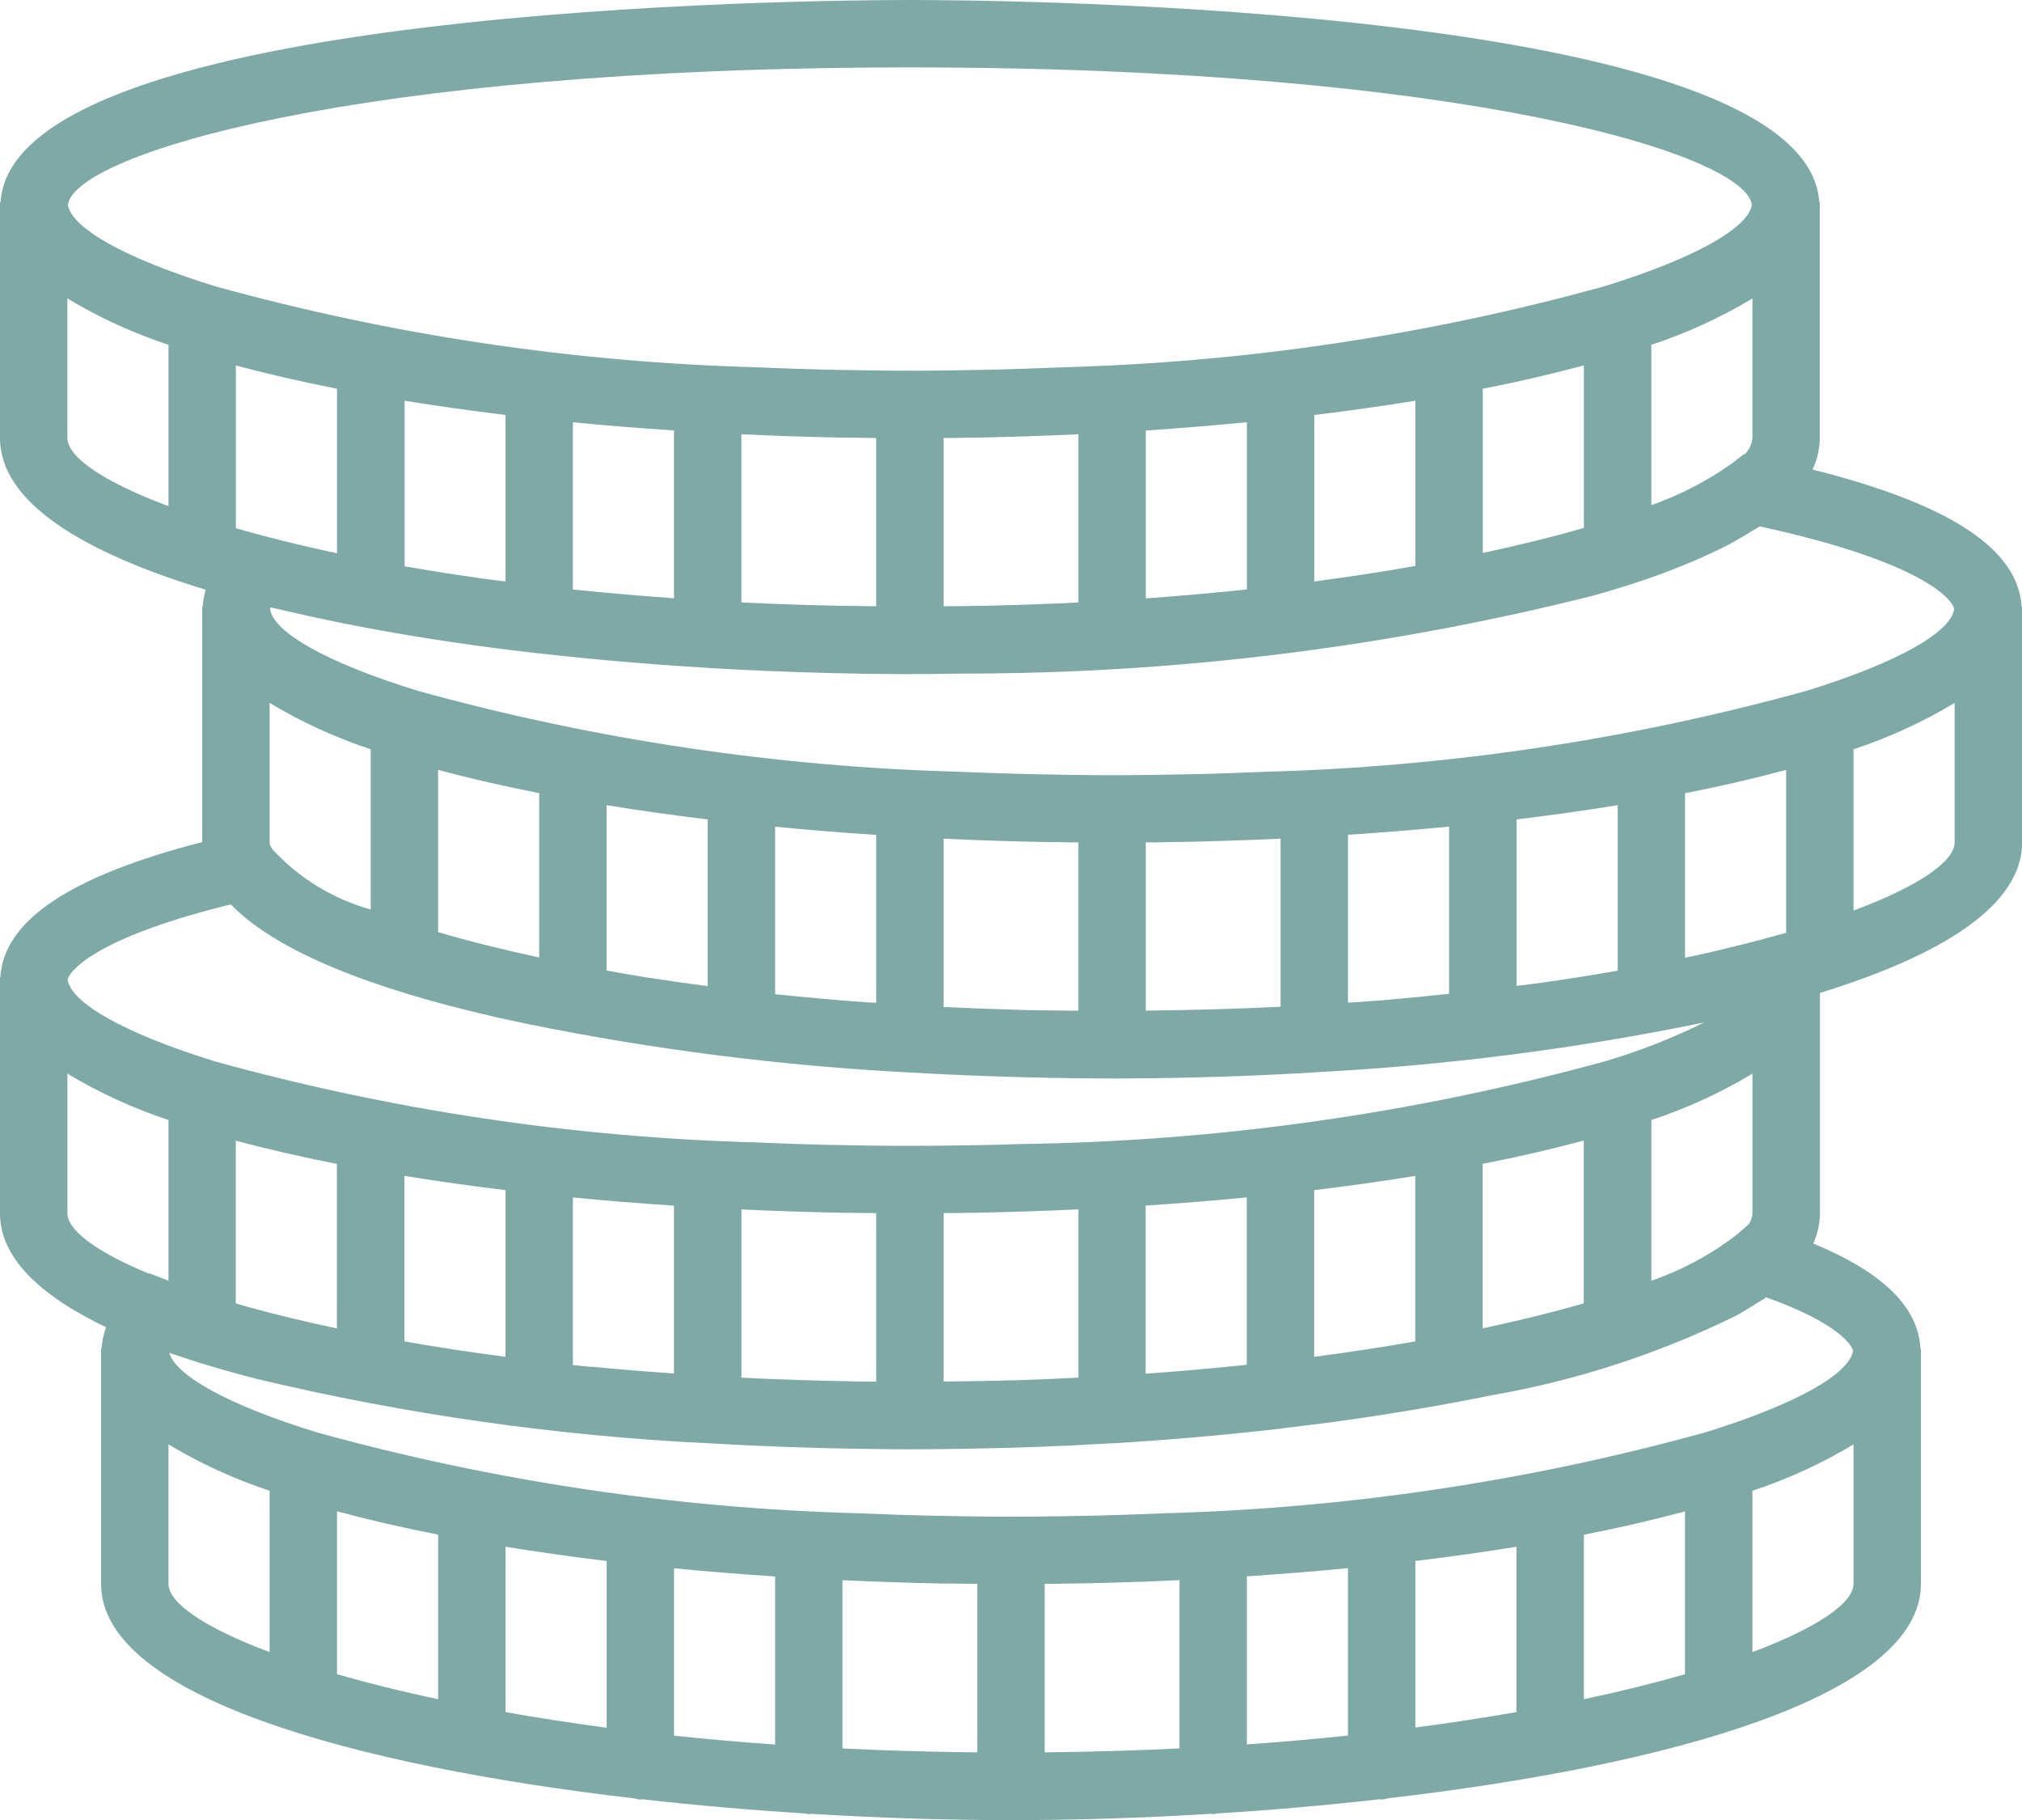
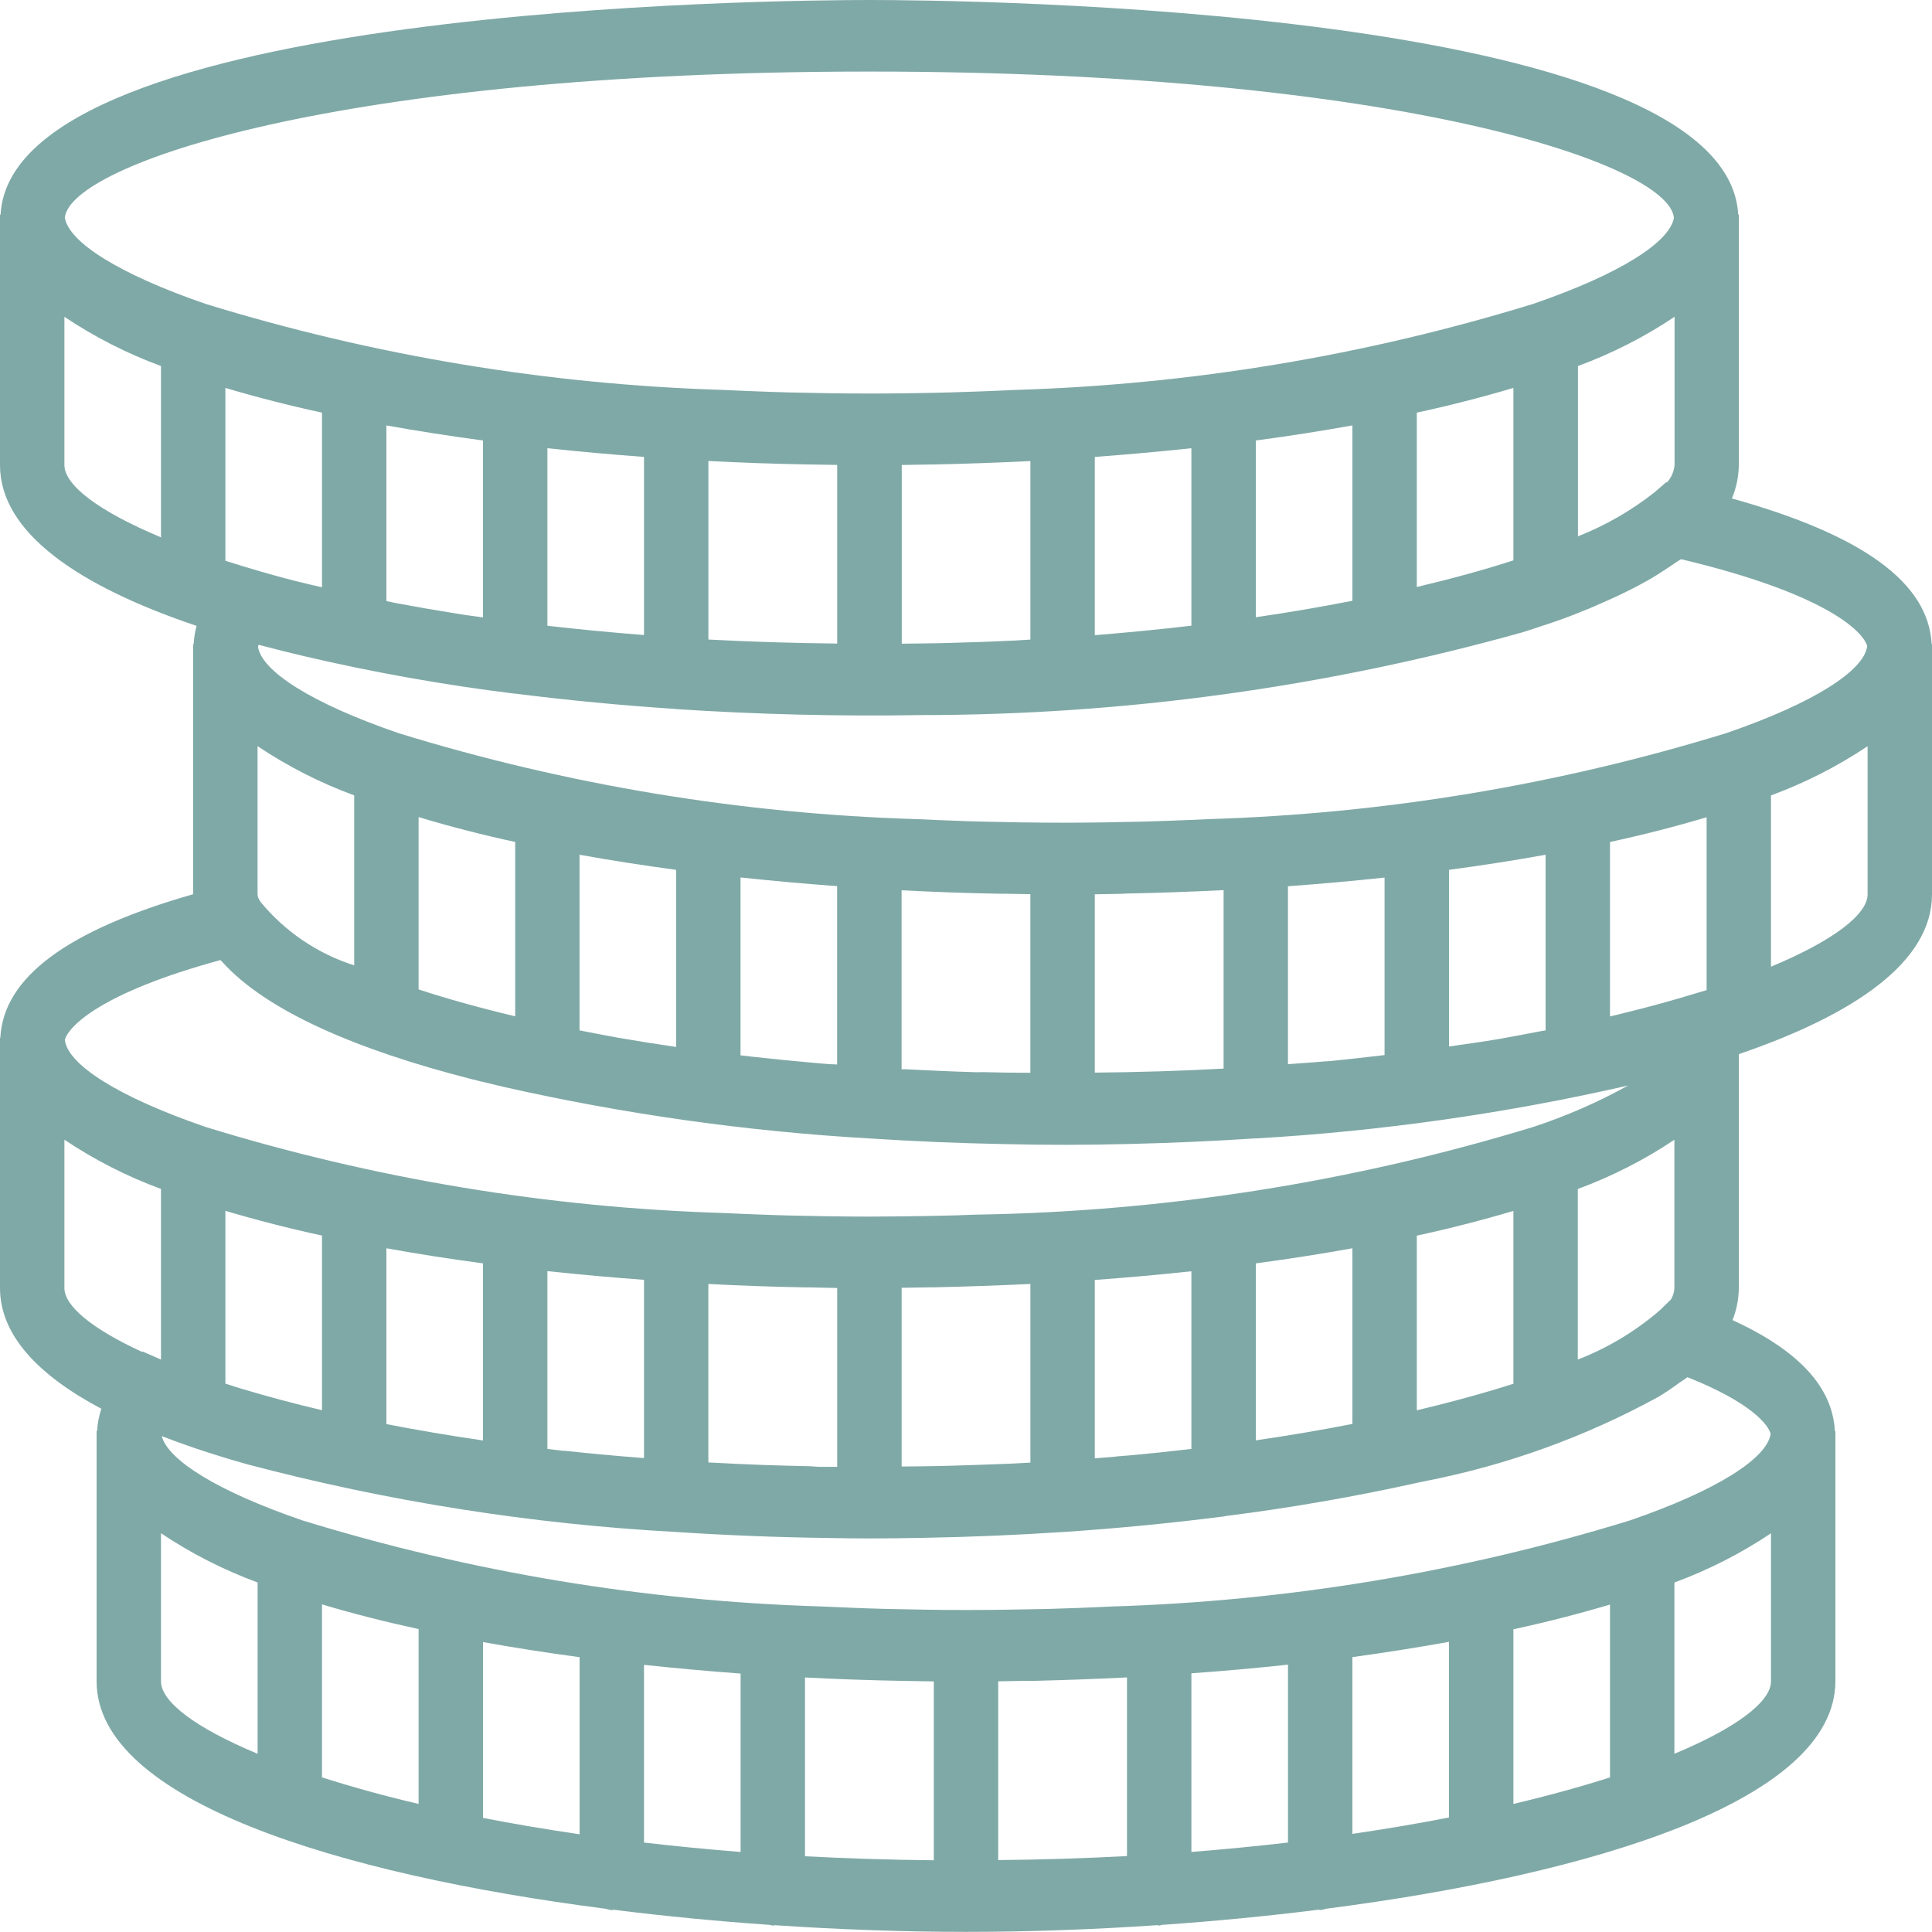
- <svg xmlns="http://www.w3.org/2000/svg" width="60.239" height="54.215">
-   <path d="M60.228 21.072c-.1-1.718-2.142-3.06-6.229-4.084a2.264 2.264 0 0 0 .216-.94V9.024H54.2C53.838 3.173 29.861 3 27.107 3S.376 3.173.017 9.024H0V16.055c.005 1.908 2.467 3.4 6.129 4.512a2.2 2.2 0 0 0-.09.509h-.015v7.008C2.078 29.1.107 30.426.01 32.115H0V39.146c0 1.324 1.2 2.454 3.161 3.39a2.212 2.212 0 0 0-.134.624h-.015V50.191c.008 3.339 7.527 5.412 15.881 6.38a.922.922 0 0 0 .183.037c.019 0 .035-.01.054-.011 1.61.182 3.247.323 4.866.425a.829.829 0 0 0 .1.02c.019 0 .034-.01.052-.011 2.056.124 4.079.188 5.972.188s3.916-.063 5.972-.189c.018 0 .034.011.052.011.035 0 .065-.017.1-.02 1.619-.1 3.256-.242 4.866-.425.019 0 .035.01.054.01a.922.922 0 0 0 .183-.037c8.354-.968 15.872-3.042 15.881-6.382v-7.028h-.016c-.07-1.231-1.119-2.258-3.192-3.116a2.245 2.245 0 0 0 .2-.9v-6.566c3.6-1.108 6.019-2.591 6.024-4.482v-7.023zM52.1 39.466l-.342.3a8.982 8.982 0 0 1-2.561 1.385v-4.787a14.941 14.941 0 0 0 3.012-1.381v4.154a.639.639 0 0 1-.109.329zm-22.457 4.665c-.147 0-.294.006-.442.009-.358.007-.726.009-1.089.012v-5.015q.414 0 .828-.012h.16q1.517-.029 3.028-.1v5.013q-.322.017-.649.03c-.604.032-1.214.048-1.836.063zm-4.384.014q-.69-.012-1.372-.033l-.169-.006q-.821-.027-1.629-.067v-5.012q1.509.071 3.028.1h.159q.414.008.828.012v5.018c-.195 0-.39 0-.583-.005-.089-.003-.175-.006-.262-.007zM7.125 41.856l-.1-.028v-4.85c.938.253 1.946.484 3.012.694v4.9q-1.382-.294-2.546-.612c-.12-.036-.246-.069-.366-.104zm21.162 8.314q.414.008.828.012V55.2q-2.081-.02-4.016-.116v-5.012q1.509.071 3.028.1zm3.824 0q1.517-.029 3.028-.1v5.013q-1.934.095-4.016.116v-5.018q.414 0 .828-.012zm8.048-.454V54.7q-1.447.152-3.012.264v-5.008a97.187 97.187 0 0 0 3.012-.243zm2.008-.217q1.553-.187 3.012-.424V54q-1.419.25-3.012.46zm5.02-.782a45.059 45.059 0 0 0 3.012-.694v4.85c-.895.258-1.9.508-3.012.744zm-34.135 0v4.9a43.91 43.91 0 0 1-3.012-.744V48.02c.938.253 1.945.485 3.012.694zm2.008.359q1.458.236 3.012.424v4.966Q16.48 54.254 15.06 54zm5.02.64c.988.1 1.994.177 3.012.244v5.007q-1.565-.11-3.012-.264zm-2.491-6-.305-.031-.216-.023V38.67c.988.1 1.994.177 3.012.244v5a81.248 81.248 0 0 1-2.491-.205zm-2.529-5.264v4.966q-1.592-.209-3.012-.46v-4.93q1.458.237 3.012.424zM34.8 43.87l-.669.05v-5.007a97.164 97.164 0 0 0 3.012-.244v4.986a87.608 87.608 0 0 1-2.343.215zm4.351-.452v-4.966q1.553-.187 3.012-.424v4.93q-1.415.25-3.008.46zm5.02-5.748a45.059 45.059 0 0 0 3.012-.694v4.85c-.895.258-1.9.508-3.012.744zm-13.725-4.586a95.965 95.965 0 0 1-2.218-.083L28.111 33v-5.017q1.509.071 3.028.1h.159q.414.008.828.012v5.013c-.489-.005-.982-.007-1.459-.018zM7.028 18.736v-4.85c.938.253 1.946.484 3.012.694v4.9l-.372-.08a42.466 42.466 0 0 1-2.64-.664zm18.247-2.7q.414.008.828.012v5.012a99.96 99.96 0 0 1-4.016-.114v-5.01q1.509.071 3.028.1zm3.824 0q1.517-.029 3.028-.1v5.009c-.171.008-.334.02-.506.028h-.043c-.674.03-1.36.052-2.056.068l-.325.007c-.357.007-.723.008-1.085.012v-5.013q.414 0 .828-.012zm22.878.5-.028-.006-.365.284a9.765 9.765 0 0 1-2.388 1.234v-4.776a14.941 14.941 0 0 0 3.012-1.381v4.154a.788.788 0 0 1-.231.491zm-12.822 3.785v-4.96q1.553-.187 3.012-.424v4.922c-.952.168-1.954.323-3.012.462zm5.02-.848V14.58a45.059 45.059 0 0 0 3.012-.694v4.839c-.9.262-1.913.512-3.012.747zm-7.028-3.894v4.98q-1.455.154-3.012.266v-5c1.018-.07 2.024-.152 3.012-.247zM17.068 20.56v-4.982c.988.1 1.994.177 3.012.244v5c-1.022-.076-2.03-.159-3.012-.262zm-2.008-5.2v4.961c-.2-.026-.406-.047-.6-.074l-.377-.055q-.87-.125-1.7-.266l-.328-.058v-4.93q1.451.235 3.005.423zm10.795 17.5-.407-.03q-.964-.075-1.882-.167l-.394-.04c-.027 0-.053-.007-.08-.009v-4.988c.988.1 1.994.177 3.012.244v5zm-6.633-.75c-.4-.063-.771-.132-1.15-.2v-4.924q1.458.236 3.012.424v4.966a77.32 77.32 0 0 1-1.793-.256q-.035-.008-.07-.013zm-3.158-5.481v4.892q-1.664-.357-3.012-.754v-4.834c.937.253 1.948.485 3.012.694zm-5.02-1.307v4.77A6.263 6.263 0 0 1 8.116 28.3l-.067-.112a.634.634 0 0 1-.017-.1v-4.15a14.941 14.941 0 0 0 3.012 1.381zm24.079 2.76q1.517-.029 3.028-.1v5.008c-1.319.065-2.661.1-4.016.115v-5.011q.414 0 .828-.012zm12.977 3.85a65.985 65.985 0 0 1-2.142.337c-.254.036-.518.067-.776.1v-4.96q1.553-.187 3.012-.424v4.93zm-6.8.857c-.374.031-.761.051-1.141.078v-5a97.164 97.164 0 0 0 3.012-.244v4.981c-.583.061-1.166.122-1.765.173zm11.473-1.882c-.5.14-1.029.27-1.569.4-.25.058-.5.116-.766.173-.077.017-.16.032-.238.049v-4.9a45.059 45.059 0 0 0 3.012-.694v4.85zm5.447-9.77c-.092.682-1.637 1.588-4.4 2.441a67.389 67.389 0 0 1-16.15 2.413 120.696 120.696 0 0 1-1.995.069c-.831.018-1.675.031-2.544.031s-1.713-.013-2.544-.032c-.305-.007-.606-.017-.908-.027-.368-.011-.728-.027-1.087-.042a67.381 67.381 0 0 1-16.154-2.414c-2.738-.845-4.278-1.744-4.392-2.423a.236.236 0 0 1 .017-.059c.068.017.145.031.214.048.393.093.8.184 1.2.27 1.995.43 4.206.782 6.561 1.051H16.064c1.6.183 3.269.326 4.978.428.013 0 .024.007.037.007h.019q1.845.108 3.737.154a88.202 88.202 0 0 0 3.88.013 76.881 76.881 0 0 0 18.76-2.324c.217-.061.429-.124.638-.188.128-.039.258-.077.382-.116a25.05 25.05 0 0 0 1.048-.36l.172-.066c.284-.107.557-.219.818-.332.075-.033.153-.065.226-.1.278-.125.547-.254.8-.388.112-.059.21-.12.315-.181.12-.069.241-.14.352-.211.063-.04.139-.078.2-.118 4.495.974 5.679 2.04 5.794 2.456zM27.107 5.008c16.555 0 24.928 2.606 25.084 4.1-.121.679-1.663 1.575-4.391 2.419a67.389 67.389 0 0 1-16.154 2.414 120.696 120.696 0 0 1-1.995.069c-.831.019-1.675.032-2.544.032s-1.713-.013-2.544-.032c-.305-.007-.606-.017-.908-.027-.368-.011-.728-.027-1.087-.042a67.381 67.381 0 0 1-16.154-2.412c-2.73-.843-4.27-1.74-4.391-2.419.157-1.496 8.53-4.102 25.084-4.102zm-25.1 11.04V11.89a14.941 14.941 0 0 0 3.013 1.382v4.807c-1.953-.732-3.01-1.466-3.012-2.031zm4.864 13.894c.015.016.038.03.053.046 1.374 1.387 4.221 2.478 7.764 3.291l.25.056q.39.087.791.171A77.43 77.43 0 0 0 27.1 34.948h.011q2.039.119 4.17.159a89.742 89.742 0 0 0 3.977-.004c1.313-.027 2.607-.081 3.883-.156h.014c.005 0 .016-.005.025-.005a77.651 77.651 0 0 0 11.59-1.484 18.189 18.189 0 0 1-2.97 1.161 69.28 69.28 0 0 1-17.35 2.459c-.226.007-.449.015-.678.021-.246.006-.5.01-.746.015-.632.01-1.267.019-1.92.019-.869 0-1.713-.013-2.544-.032-.305-.007-.606-.017-.908-.027-.368-.011-.728-.027-1.087-.042A67.381 67.381 0 0 1 6.414 34.62c-2.761-.853-4.306-1.761-4.4-2.443.116-.377 1.131-1.322 4.857-2.235zm-4.863 9.2v-4.16a14.941 14.941 0 0 0 3.012 1.381v4.788l-.573-.223-.012.012c-1.577-.653-2.425-1.295-2.427-1.801zM5.02 50.183v-4.157a14.94 14.94 0 0 0 3.012 1.381v4.807c-1.953-.732-3.01-1.466-3.012-2.031zm47.187 2.031v-4.806a14.941 14.941 0 0 0 3.012-1.381v4.154c-.001.565-1.059 1.3-3.012 2.033zm3-8.978c-.109.68-1.652 1.581-4.393 2.429a67.389 67.389 0 0 1-16.154 2.414 120.696 120.696 0 0 1-1.995.069c-.831.018-1.675.031-2.544.031s-1.714-.013-2.546-.032c-.3-.007-.6-.017-.9-.027-.37-.012-.732-.027-1.094-.042a67.389 67.389 0 0 1-16.155-2.414c-2.656-.82-4.19-1.692-4.382-2.364.3.1.609.206.928.305l.1.029q.407.125.832.242l.325.089c.161.043.325.084.49.127a73.244 73.244 0 0 0 13.363 1.9h.008c1.556.092 3.145.15 4.752.169.428.008.852.012 1.269.012.553 0 1.119-.007 1.693-.017a99.204 99.204 0 0 0 4.324-.163H33.149c1.722-.1 3.388-.251 4.99-.435h.017c.022 0 .04-.011.062-.013a73.008 73.008 0 0 0 6-.937l.211-.043a26.977 26.977 0 0 0 7.292-2.373c.1-.052.187-.106.278-.16.111-.066.218-.134.321-.2s.208-.122.3-.186c1.974.706 2.521 1.338 2.586 1.59zm.013-13.11V25.32a14.941 14.941 0 0 0 3.012-1.381v4.154c-.002.566-1.06 1.301-3.013 2.033z" transform="translate(0 -3)" style="fill:rgba(0,84,80,.5)" />
+ <svg xmlns="http://www.w3.org/2000/svg" width="48" height="48" viewBox="0 0 48 48">
+   <path d="M47.991 19c-.079-1.521-1.707-2.709-4.963-3.616a2.191 2.191 0 0 0 .172-.832V8.333h-.014C42.9 3.153 23.794 3 21.6 3S.3 3.153.014 8.333H0V14.555c0 1.689 1.966 3.011 4.884 3.995a2.146 2.146 0 0 0-.072.45H4.8V25.216c-3.144.9-4.714 2.071-4.792 3.567H0V35c0 1.176.957 2.173 2.518 3a2.147 2.147 0 0 0-.106.553H2.4V44.775c.006 2.956 6 4.792 12.654 5.649a.671.671 0 0 0 .146.033c.015 0 .028-.009.043-.01 1.283.161 2.587.286 3.878.376a.6.6 0 0 0 .079.018c.015 0 .027-.009.042-.01 1.638.11 3.25.166 4.758.166s3.12-.056 4.758-.167c.014 0 .027.01.042.01a.791.791 0 0 0 .079-.018c1.29-.09 2.594-.214 3.878-.376.015 0 .028.009.043.009a.671.671 0 0 0 .146-.033c6.657-.857 12.647-2.693 12.654-5.651v-6.215h-.013c-.056-1.09-.892-2-2.543-2.759A2.176 2.176 0 0 0 43.2 35v-5.81c2.872-.981 4.8-2.294 4.8-3.968V19zm-6.477 16.285-.273.266a6.981 6.981 0 0 1-2.041 1.227V32.54a11.389 11.389 0 0 0 2.4-1.223v3.678a.609.609 0 0 1-.086.29zm-17.893 4.131-.352.008c-.286.006-.578.008-.868.011v-4.44l.66-.011h.127q1.212-.028 2.412-.084v4.438l-.517.027c-.483.02-.967.035-1.462.051zm-3.494.012q-.55-.011-1.094-.029l-.134-.005q-.654-.024-1.3-.06V34.9q1.2.063 2.413.085h.126L20.8 35v4.443h-.465zM5.678 37.4l-.078-.023v-4.294a32.8 32.8 0 0 0 2.4.614v4.339a34.342 34.342 0 0 1-2.029-.542c-.097-.032-.198-.061-.293-.094zm16.862 7.363.66.011v4.444q-1.658-.017-3.2-.1v-4.442q1.2.063 2.413.085zm3.047 0q1.213-.028 2.413-.088v4.438q-1.541.084-3.2.1v-4.441l.66-.011zm6.413-.4v4.414q-1.153.135-2.4.234v-4.438c.811-.058 1.613-.13 2.4-.215zm1.6-.192q1.237-.171 2.4-.38v4.364q-1.13.221-2.4.407zm4-.692a32.8 32.8 0 0 0 2.4-.614v4.294c-.713.228-1.515.45-2.4.659zm-27.2 0v4.339a31.787 31.787 0 0 1-2.4-.659V42.86c.747.224 1.55.429 2.4.614zm1.6.318q1.162.209 2.4.375v4.4q-1.268-.185-2.4-.407zm4 .566a74.29 74.29 0 0 0 2.4.216v4.433q-1.247-.1-2.4-.234zm-1.985-5.316-.243-.028-.172-.02v-4.418a74.29 74.29 0 0 0 2.4.216v4.429a69.568 69.568 0 0 1-1.985-.183zM12 34.388v4.4q-1.268-.185-2.4-.407v-4.368q1.162.21 2.4.375zm15.733 4.8-.533.044V34.8c.811-.06 1.613-.131 2.4-.216v4.414c-.494.058-1 .112-1.519.159a20.38 20.38 0 0 0-.348.028zm3.467-.4v-4.4q1.237-.165 2.4-.375v4.364q-1.13.223-2.4.408zm4-5.089a32.8 32.8 0 0 0 2.4-.614v4.294c-.713.228-1.515.45-2.4.659zm-10.94-4.06c-.6-.017-1.19-.043-1.767-.074H22.4v-4.446q1.2.063 2.413.085h.126l.66.011v4.438c-.39 0-.782-.006-1.162-.016zM5.6 16.932v-4.294a32.8 32.8 0 0 0 2.4.614v4.339l-.3-.069c-.426-.1-.841-.212-1.238-.327a38.205 38.205 0 0 1-.862-.263zm14.54-2.392.66.011v4.438a74.724 74.724 0 0 1-3.2-.1v-4.436q1.2.063 2.413.085zm3.047 0q1.208-.025 2.413-.085v4.435c-.136.007-.266.018-.4.025h-.034c-.537.027-1.084.046-1.638.06l-.259.006c-.285.006-.576.007-.865.011v-4.44l.66-.011zm18.23.446-.022-.005-.291.252a7.544 7.544 0 0 1-1.9 1.092v-4.231a11.389 11.389 0 0 0 2.4-1.223v3.678a.735.735 0 0 1-.187.435zM31.2 18.335v-4.391q1.237-.165 2.4-.375v4.357a48.29 48.29 0 0 1-2.4.409zm4-.751v-4.332a32.8 32.8 0 0 0 2.4-.614v4.284c-.717.233-1.524.454-2.4.662zm-5.6-3.448v4.409q-1.159.136-2.4.236v-4.429a74.29 74.29 0 0 0 2.4-.216zm-16 4.411v-4.411a74.29 74.29 0 0 0 2.4.216v4.425a66.967 66.967 0 0 1-2.4-.23zm-1.6-4.6v4.392c-.158-.023-.323-.042-.48-.066l-.3-.049q-.694-.111-1.358-.236l-.262-.054V13.57q1.162.208 2.4.374zm8.6 15.491-.324-.027q-.768-.067-1.5-.148l-.314-.036-.064-.008V24.8a74.29 74.29 0 0 0 2.4.216v4.43zm-5.286-.664c-.317-.056-.614-.116-.916-.175v-4.363q1.162.209 2.4.375v4.4c-.49-.072-.969-.147-1.429-.227zM12.8 23.918v4.332q-1.326-.316-2.4-.668V23.3a30.4 30.4 0 0 0 2.4.618zm-4-1.157v4.223A4.966 4.966 0 0 1 6.467 25.4l-.054-.1a.618.618 0 0 1-.014-.084v-3.678A11.389 11.389 0 0 0 8.8 22.761zM27.987 25.2q1.208-.025 2.413-.085v4.434c-1.051.058-2.12.09-3.2.1v-4.431l.66-.011zm10.338 3.411c-.351.068-.706.134-1.07.2-.209.036-.422.069-.637.1L36 29v-4.389q1.237-.165 2.4-.375V28.6zm-5.417.759c-.3.028-.606.045-.909.069v-4.42c.811-.06 1.613-.131 2.4-.216v4.41c-.465.054-.929.108-1.406.153zm9.142-1.667c-.4.124-.82.239-1.25.352-.2.052-.4.1-.61.153l-.19.044v-4.333a32.8 32.8 0 0 0 2.4-.614V27.6zm4.34-8.65c-.074.6-1.3 1.406-3.5 2.161a48.771 48.771 0 0 1-12.872 2.137c-.287.013-.574.027-.866.037l-.723.024c-.662.016-1.334.028-2.027.028s-1.365-.012-2.027-.028c-.243-.006-.483-.015-.723-.024-.294-.01-.58-.024-.866-.037a48.765 48.765 0 0 1-12.875-2.133c-2.18-.748-3.409-1.545-3.5-2.146a.227.227 0 0 1 .014-.052c.054.015.115.028.17.043.313.083.634.163.96.239a49.349 49.349 0 0 0 5.228.931h.017a66.1 66.1 0 0 0 3.966.379c.01 0 .019.006.03.006h.015a73.879 73.879 0 0 0 6.07.148 55.494 55.494 0 0 0 14.949-2.058c.173-.054.342-.11.508-.166.1-.035.206-.068.3-.1.29-.1.567-.209.835-.319l.137-.059c.226-.1.444-.194.652-.294l.18-.087c.222-.111.436-.225.634-.343.09-.052.167-.107.251-.16s.192-.124.281-.187c.05-.036.11-.069.158-.1 3.59.853 4.534 1.797 4.625 2.165zM21.6 4.778c13.191 0 19.863 2.308 19.988 3.632-.1.6-1.325 1.395-3.5 2.141a48.771 48.771 0 0 1-12.872 2.137c-.287.013-.574.027-.866.037l-.723.024c-.662.017-1.334.028-2.027.028s-1.365-.012-2.027-.028c-.243-.006-.483-.015-.723-.024-.294-.01-.58-.024-.866-.037a48.765 48.765 0 0 1-12.873-2.137c-2.175-.747-3.4-1.54-3.5-2.141.126-1.325 6.798-3.632 19.989-3.632zm-20 9.774v-3.681A11.389 11.389 0 0 0 4 12.094v4.256c-1.556-.65-2.4-1.298-2.4-1.798zm3.875 12.3c.012.014.03.027.042.041 1.1 1.228 3.363 2.194 6.186 2.914l.2.05q.311.077.63.151a55.863 55.863 0 0 0 9.06 1.276h.007a72.29 72.29 0 0 0 3.322.14 61.704 61.704 0 0 0 3.169-.003 73.854 73.854 0 0 0 3.094-.138h.031a56.028 56.028 0 0 0 9.235-1.314A13.671 13.671 0 0 1 38.089 31a50.107 50.107 0 0 1-13.825 2.177l-.54.019-.594.013c-.5.009-1.01.017-1.53.017-.693 0-1.365-.012-2.027-.028-.243-.006-.483-.015-.723-.024-.294-.01-.58-.024-.866-.037A48.765 48.765 0 0 1 5.111 31c-2.2-.756-3.431-1.559-3.5-2.163.089-.337.895-1.175 3.864-1.984zM1.6 35v-3.684A11.389 11.389 0 0 0 4 32.539v4.239l-.457-.2-.01.011C2.278 36.012 1.6 35.444 1.6 35zM4 44.774v-3.681a11.389 11.389 0 0 0 2.4 1.223v4.256C4.844 45.924 4 45.275 4 44.774zm37.6 1.8v-4.257a11.389 11.389 0 0 0 2.4-1.223v3.678c0 .501-.844 1.152-2.4 1.8zm2.39-7.948c-.087.6-1.316 1.4-3.5 2.15a48.771 48.771 0 0 1-12.872 2.137c-.287.013-.574.027-.866.037l-.723.024c-.664.014-1.336.026-2.029.026s-1.366-.012-2.029-.028c-.241-.006-.478-.015-.716-.024-.3-.011-.583-.024-.872-.037a48.771 48.771 0 0 1-12.872-2.138c-2.116-.726-3.338-1.5-3.492-2.093.238.092.486.182.739.27l.077.026q.324.111.663.214l.259.079c.128.038.259.075.39.112A52.929 52.929 0 0 0 16.8 41.062c1.24.082 2.506.132 3.786.149.341.007.679.011 1.011.011.441 0 .892-.006 1.349-.015a71.293 71.293 0 0 0 3.446-.144h.016c1.372-.092 2.7-.222 3.976-.385h.014a.5.5 0 0 0 .05-.012 52.175 52.175 0 0 0 4.78-.83l.172-.036a20.039 20.039 0 0 0 5.81-2.1c.077-.046.149-.094.222-.141.089-.059.174-.118.256-.179s.166-.108.236-.164c1.576.625 2.014 1.184 2.066 1.408zM44 27.017v-4.255a11.389 11.389 0 0 0 2.4-1.223v3.678c0 .5-.844 1.151-2.4 1.8z" transform="translate(0 -3)" style="fill:rgba(0,84,80,.5)" />
</svg>
